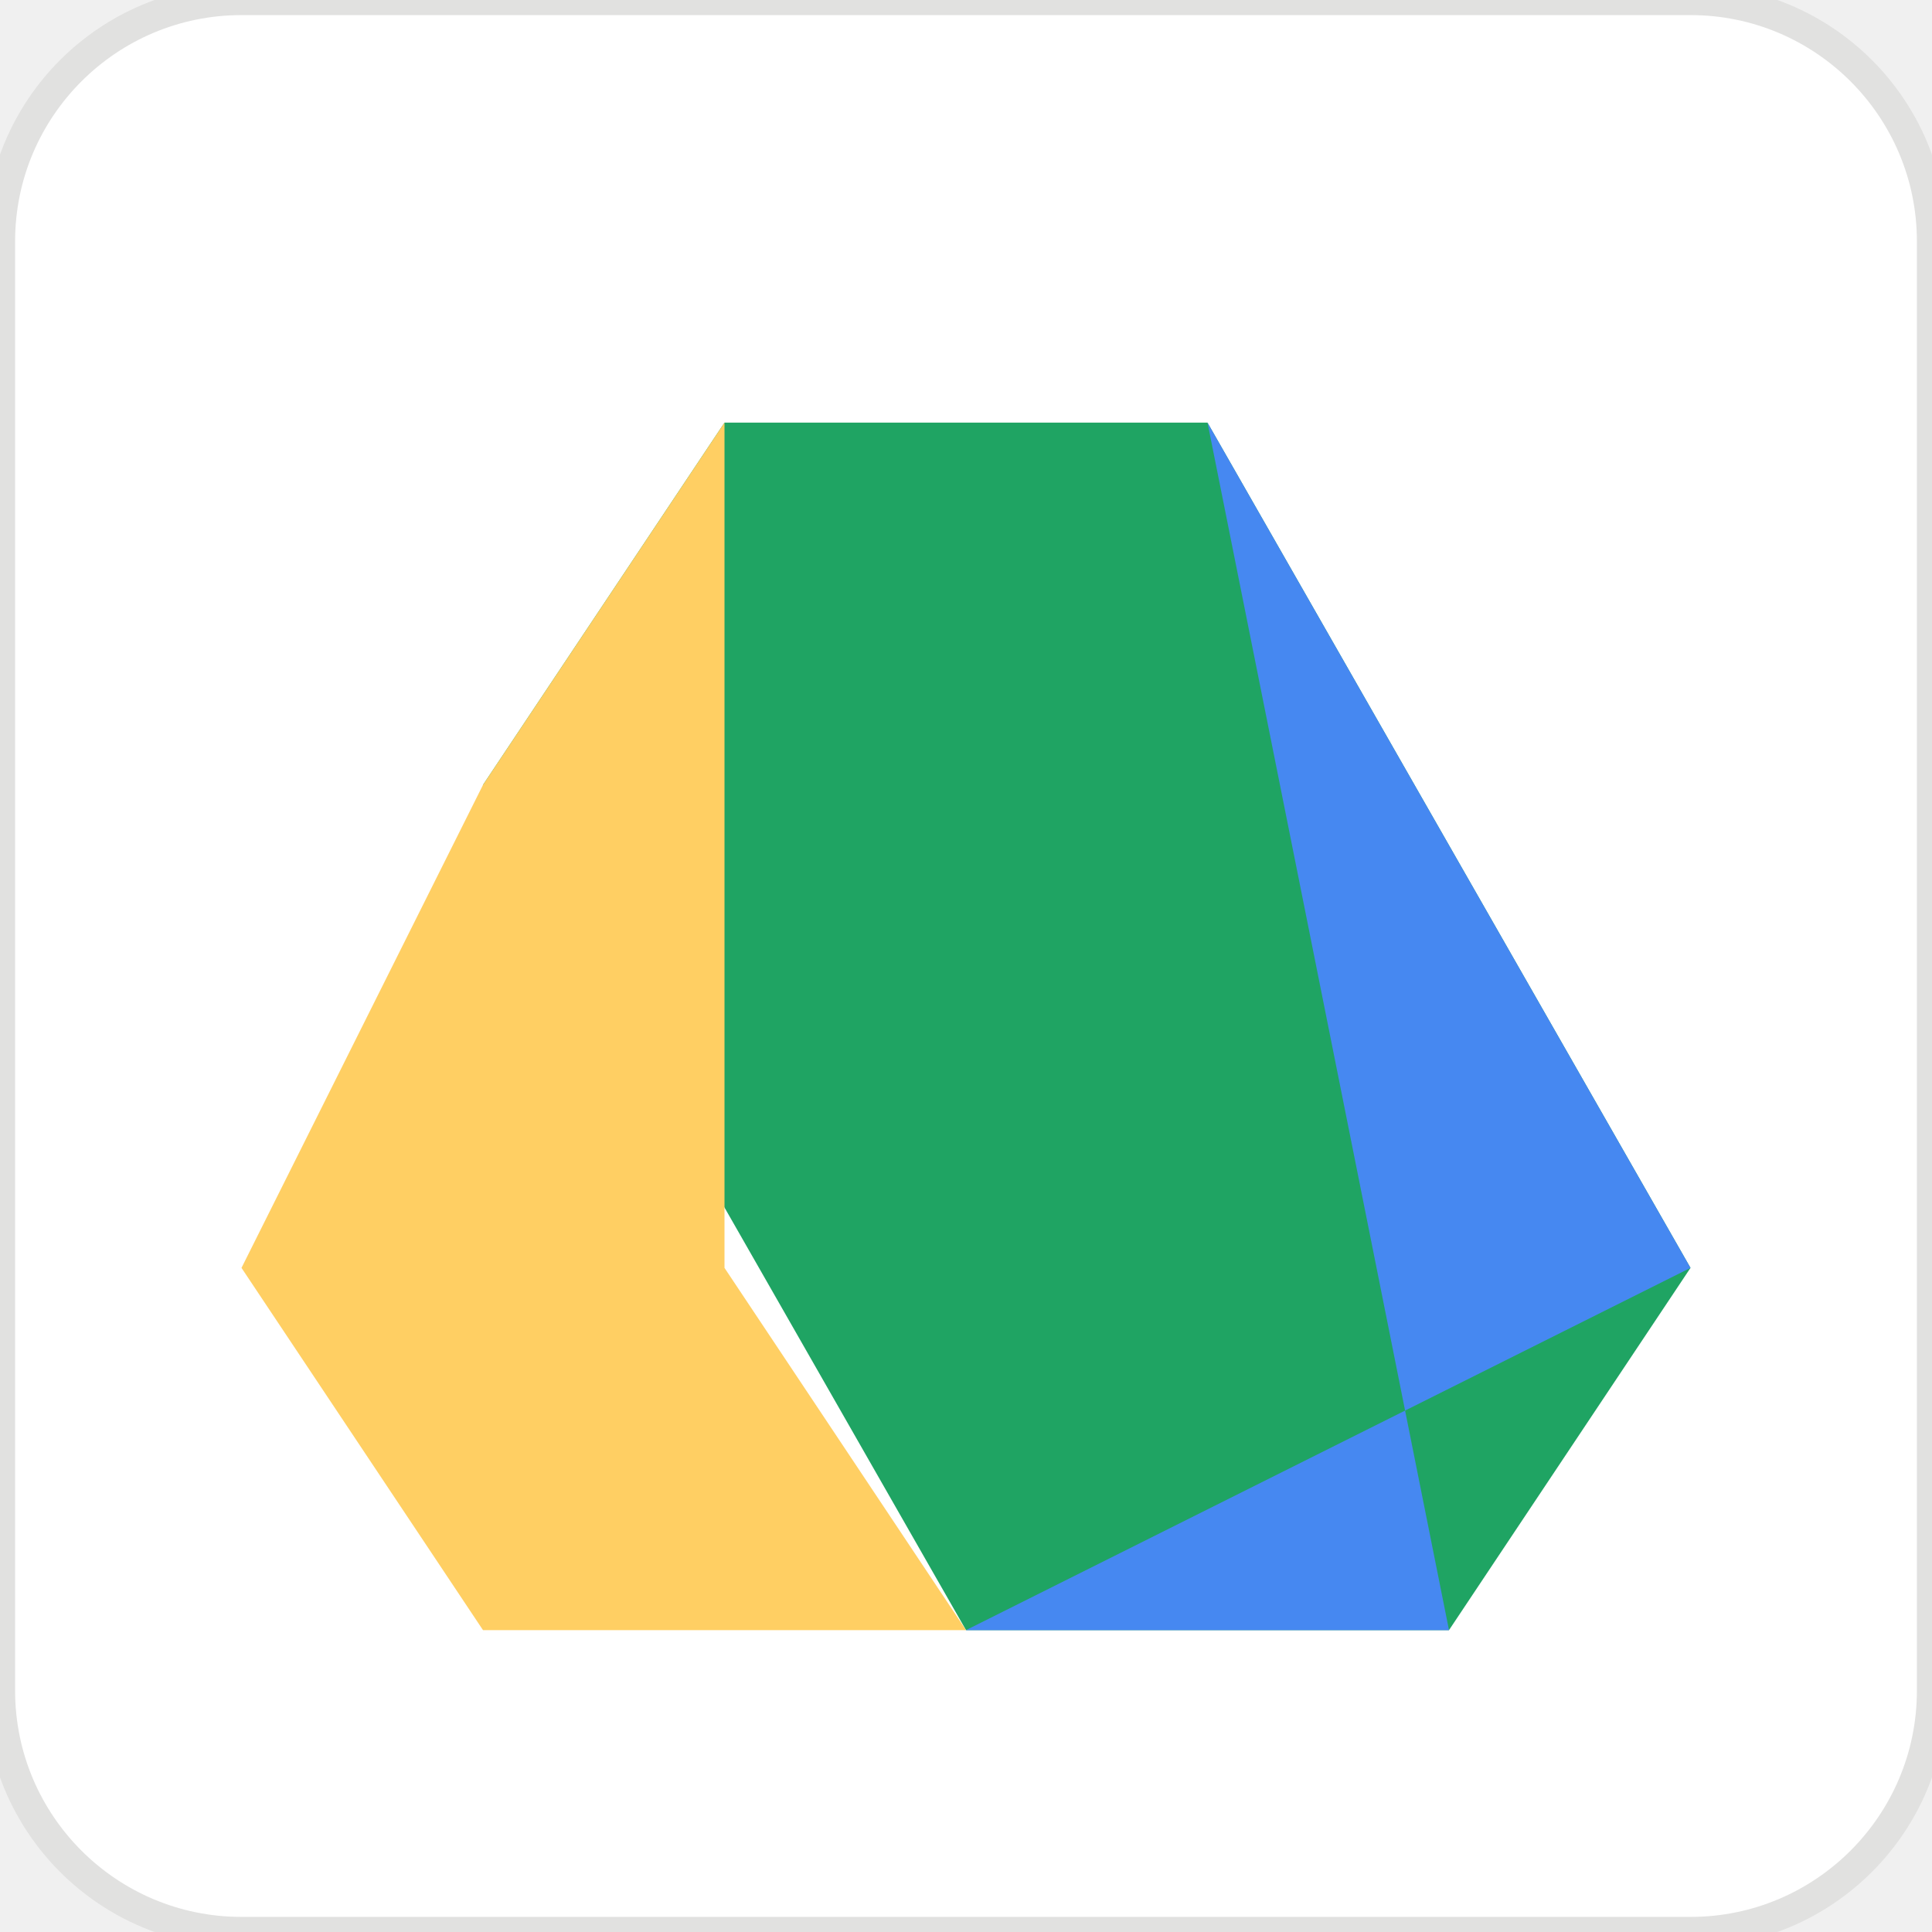
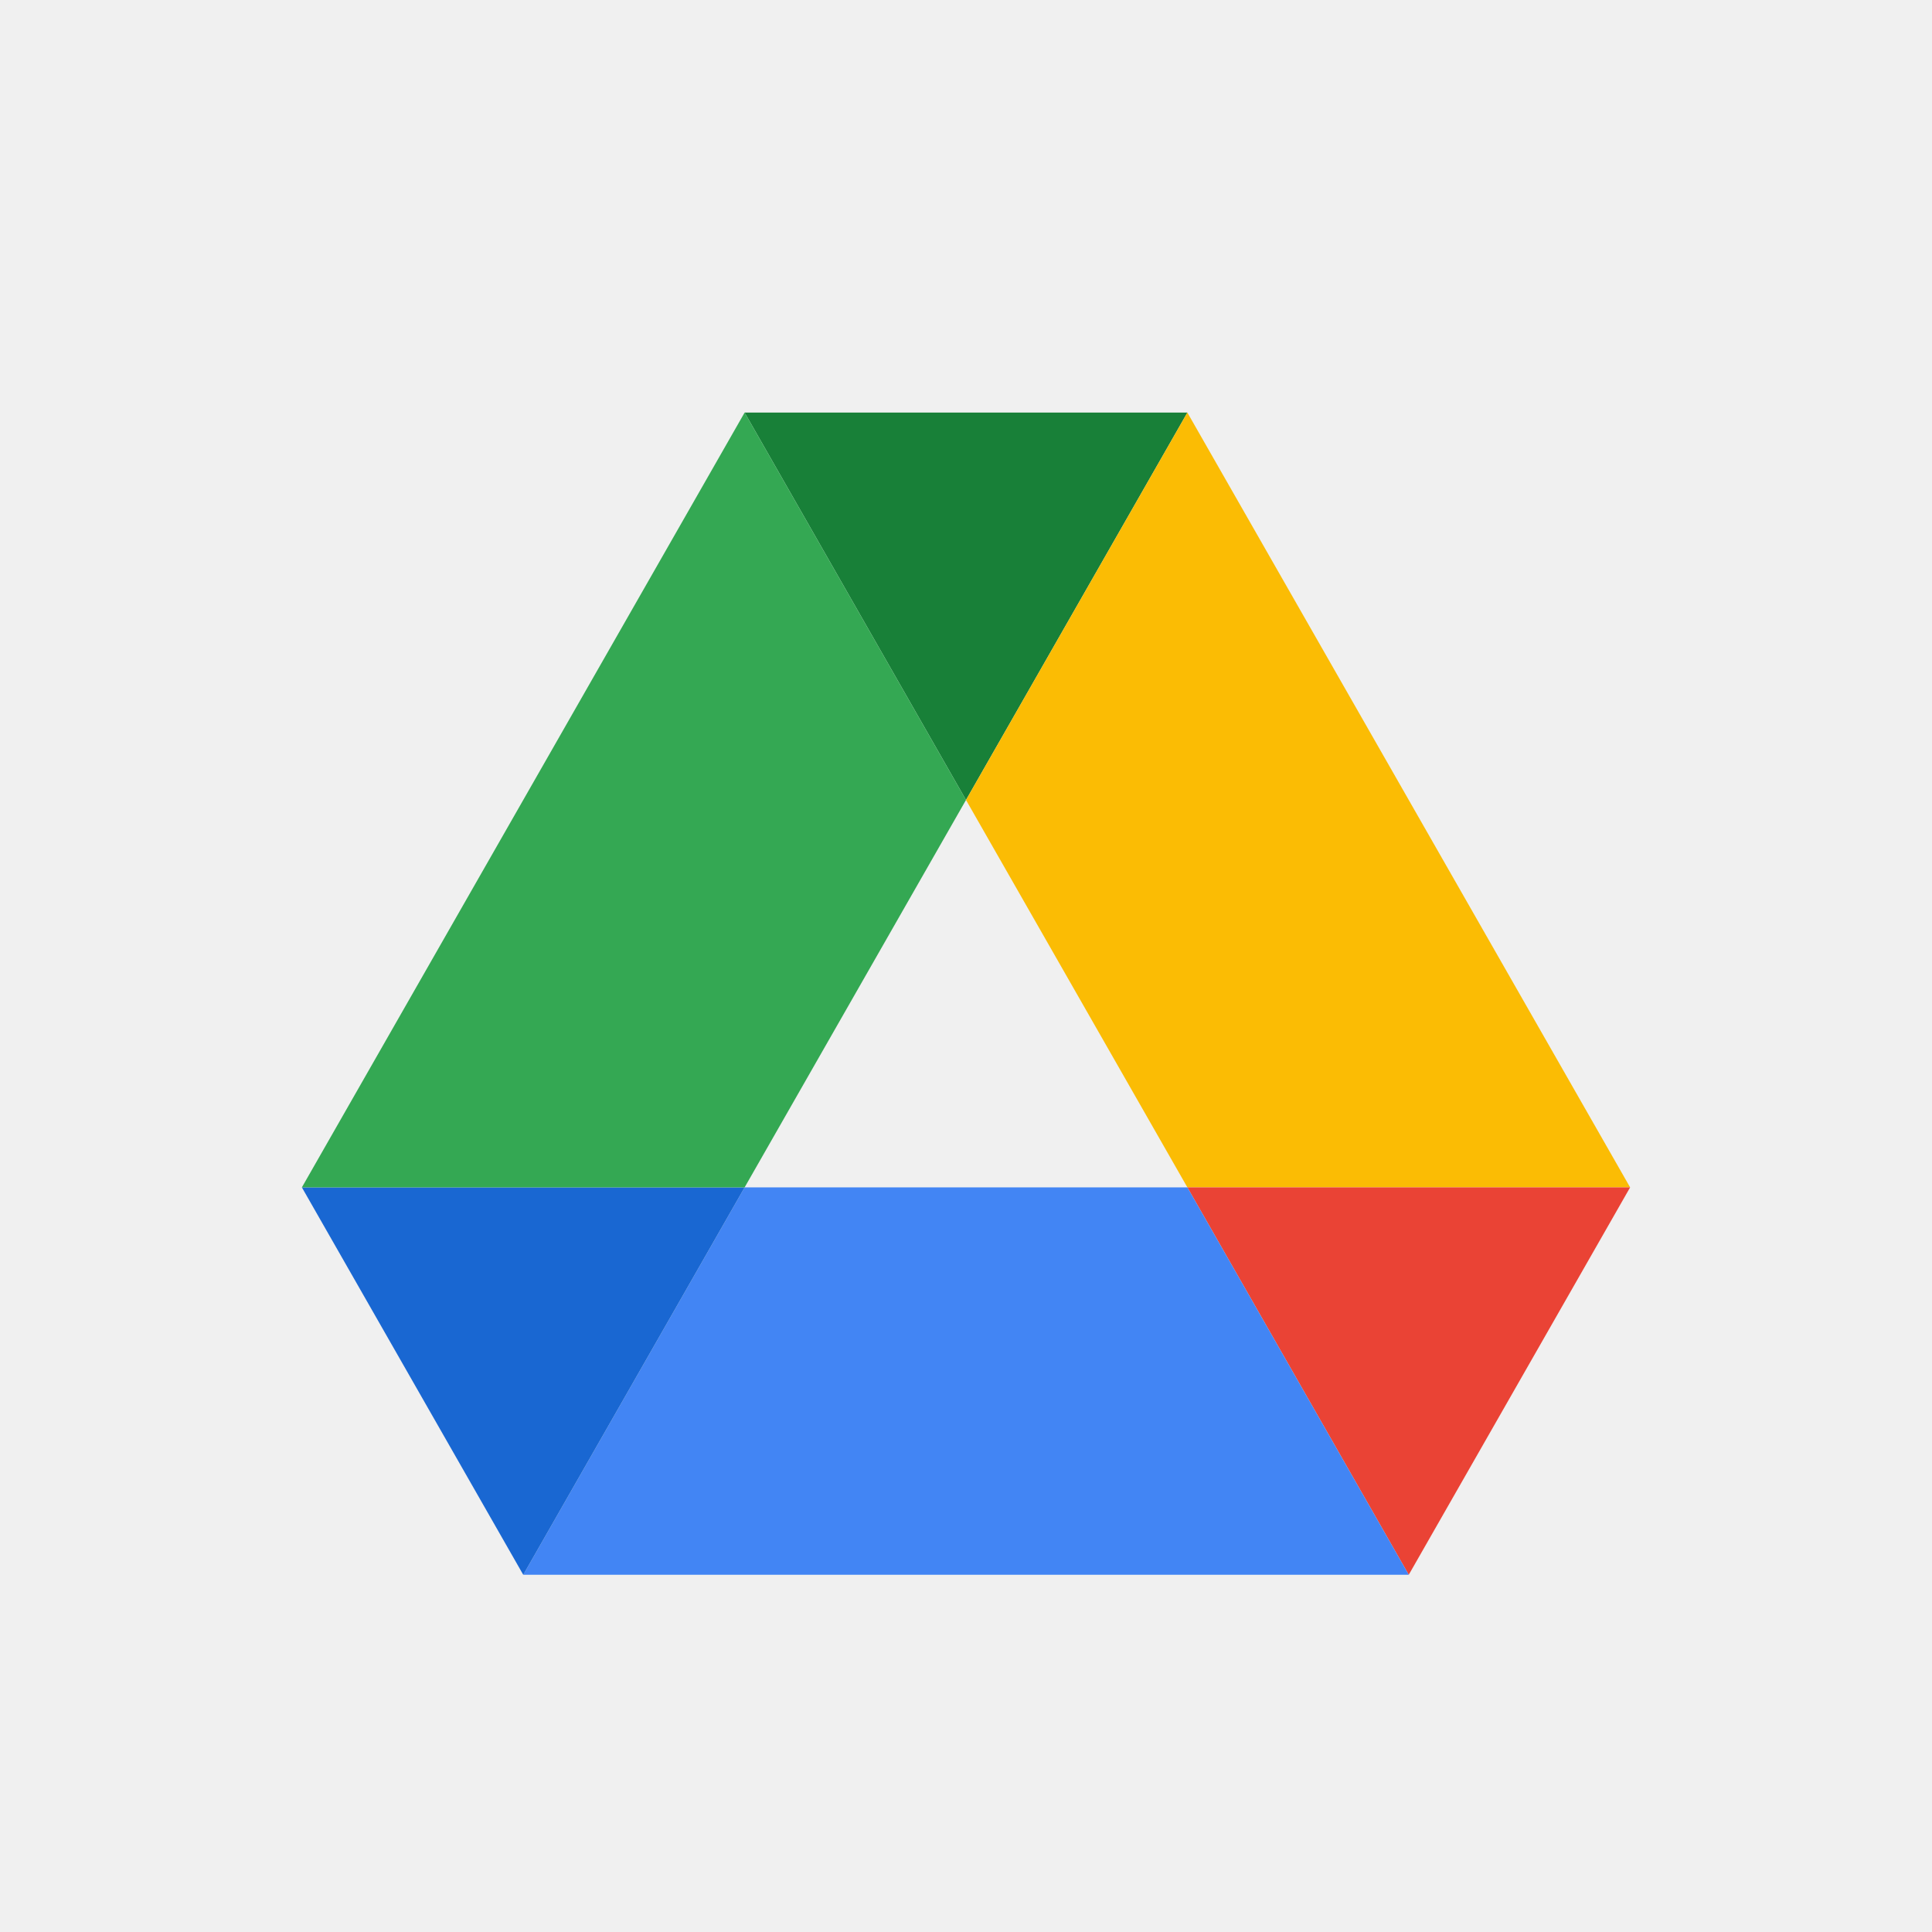
- <svg xmlns="http://www.w3.org/2000/svg" viewBox="0 0 64 64" width="64" height="64" aria-label="Google Drive">
-   <rect width="64" height="64" rx="8" fill="#ffffff" stroke="#e1e1e0" stroke-width="1" />
-   <g transform="translate(8, 10)">
-     <path d="M16 4 L32 4 L48 32 L40 44 L24 44 L8 16 Z" fill="#1FA463" />
-     <path d="M16 4 L8 16 L0 32 L8 44 L24 44 L16 32 Z" fill="#FFCF63" />
-     <path d="M32 4 L48 32 L24 44 L40 44 Z" fill="#4688F1" />
+ <svg xmlns="http://www.w3.org/2000/svg" viewBox="0 0 64 64" width="64" height="64" fill="none">
+   <g transform="translate(10 10) scale(1.833333)">
+     <path d="M8 2h8l-4 7z" fill="#188038" />
+     <path d="m16 2 8 14h-8L12 9z" fill="#FBBC04" />
+     <path d="m24 16-4 7-4-7z" fill="#EA4335" />
+     <path d="M20 23H4l4-7h8z" fill="#4285F4" />
+     <path d="m4 23-4-7h8z" fill="#1967D2" />
+     <path d="M0 16 8 2l4 7-4 7z" fill="#34A853" />
  </g>
</svg>
